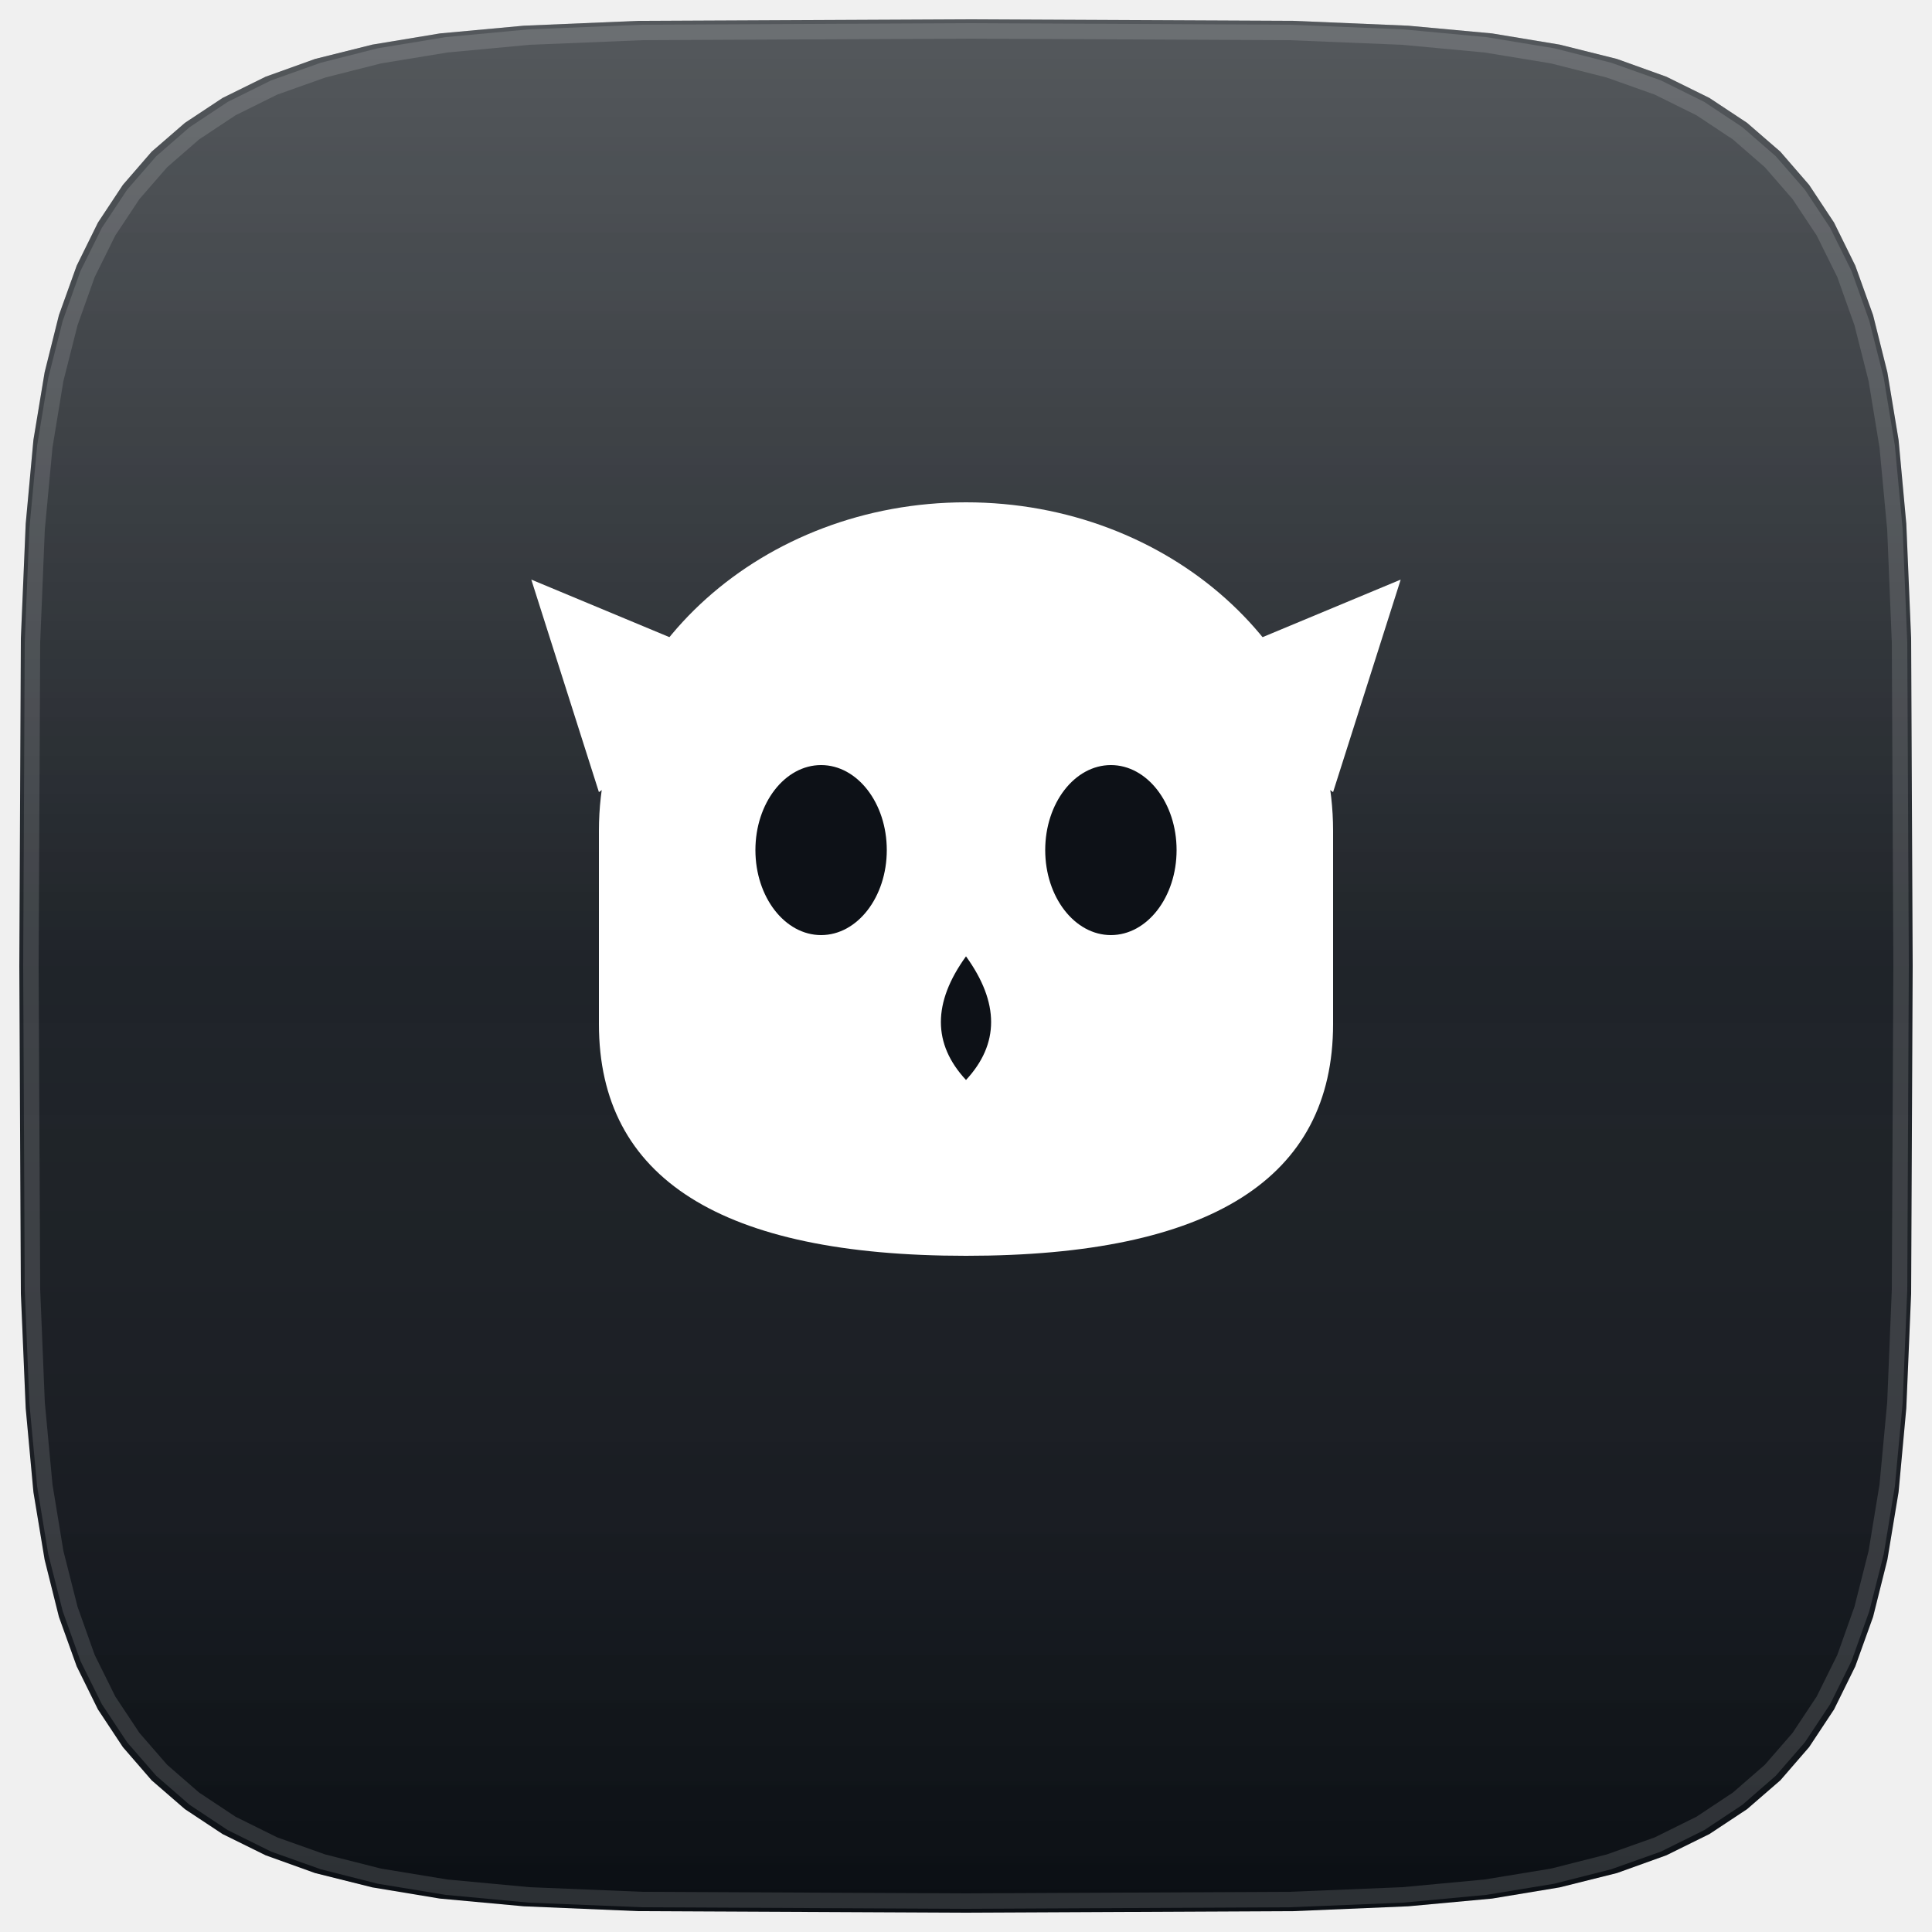
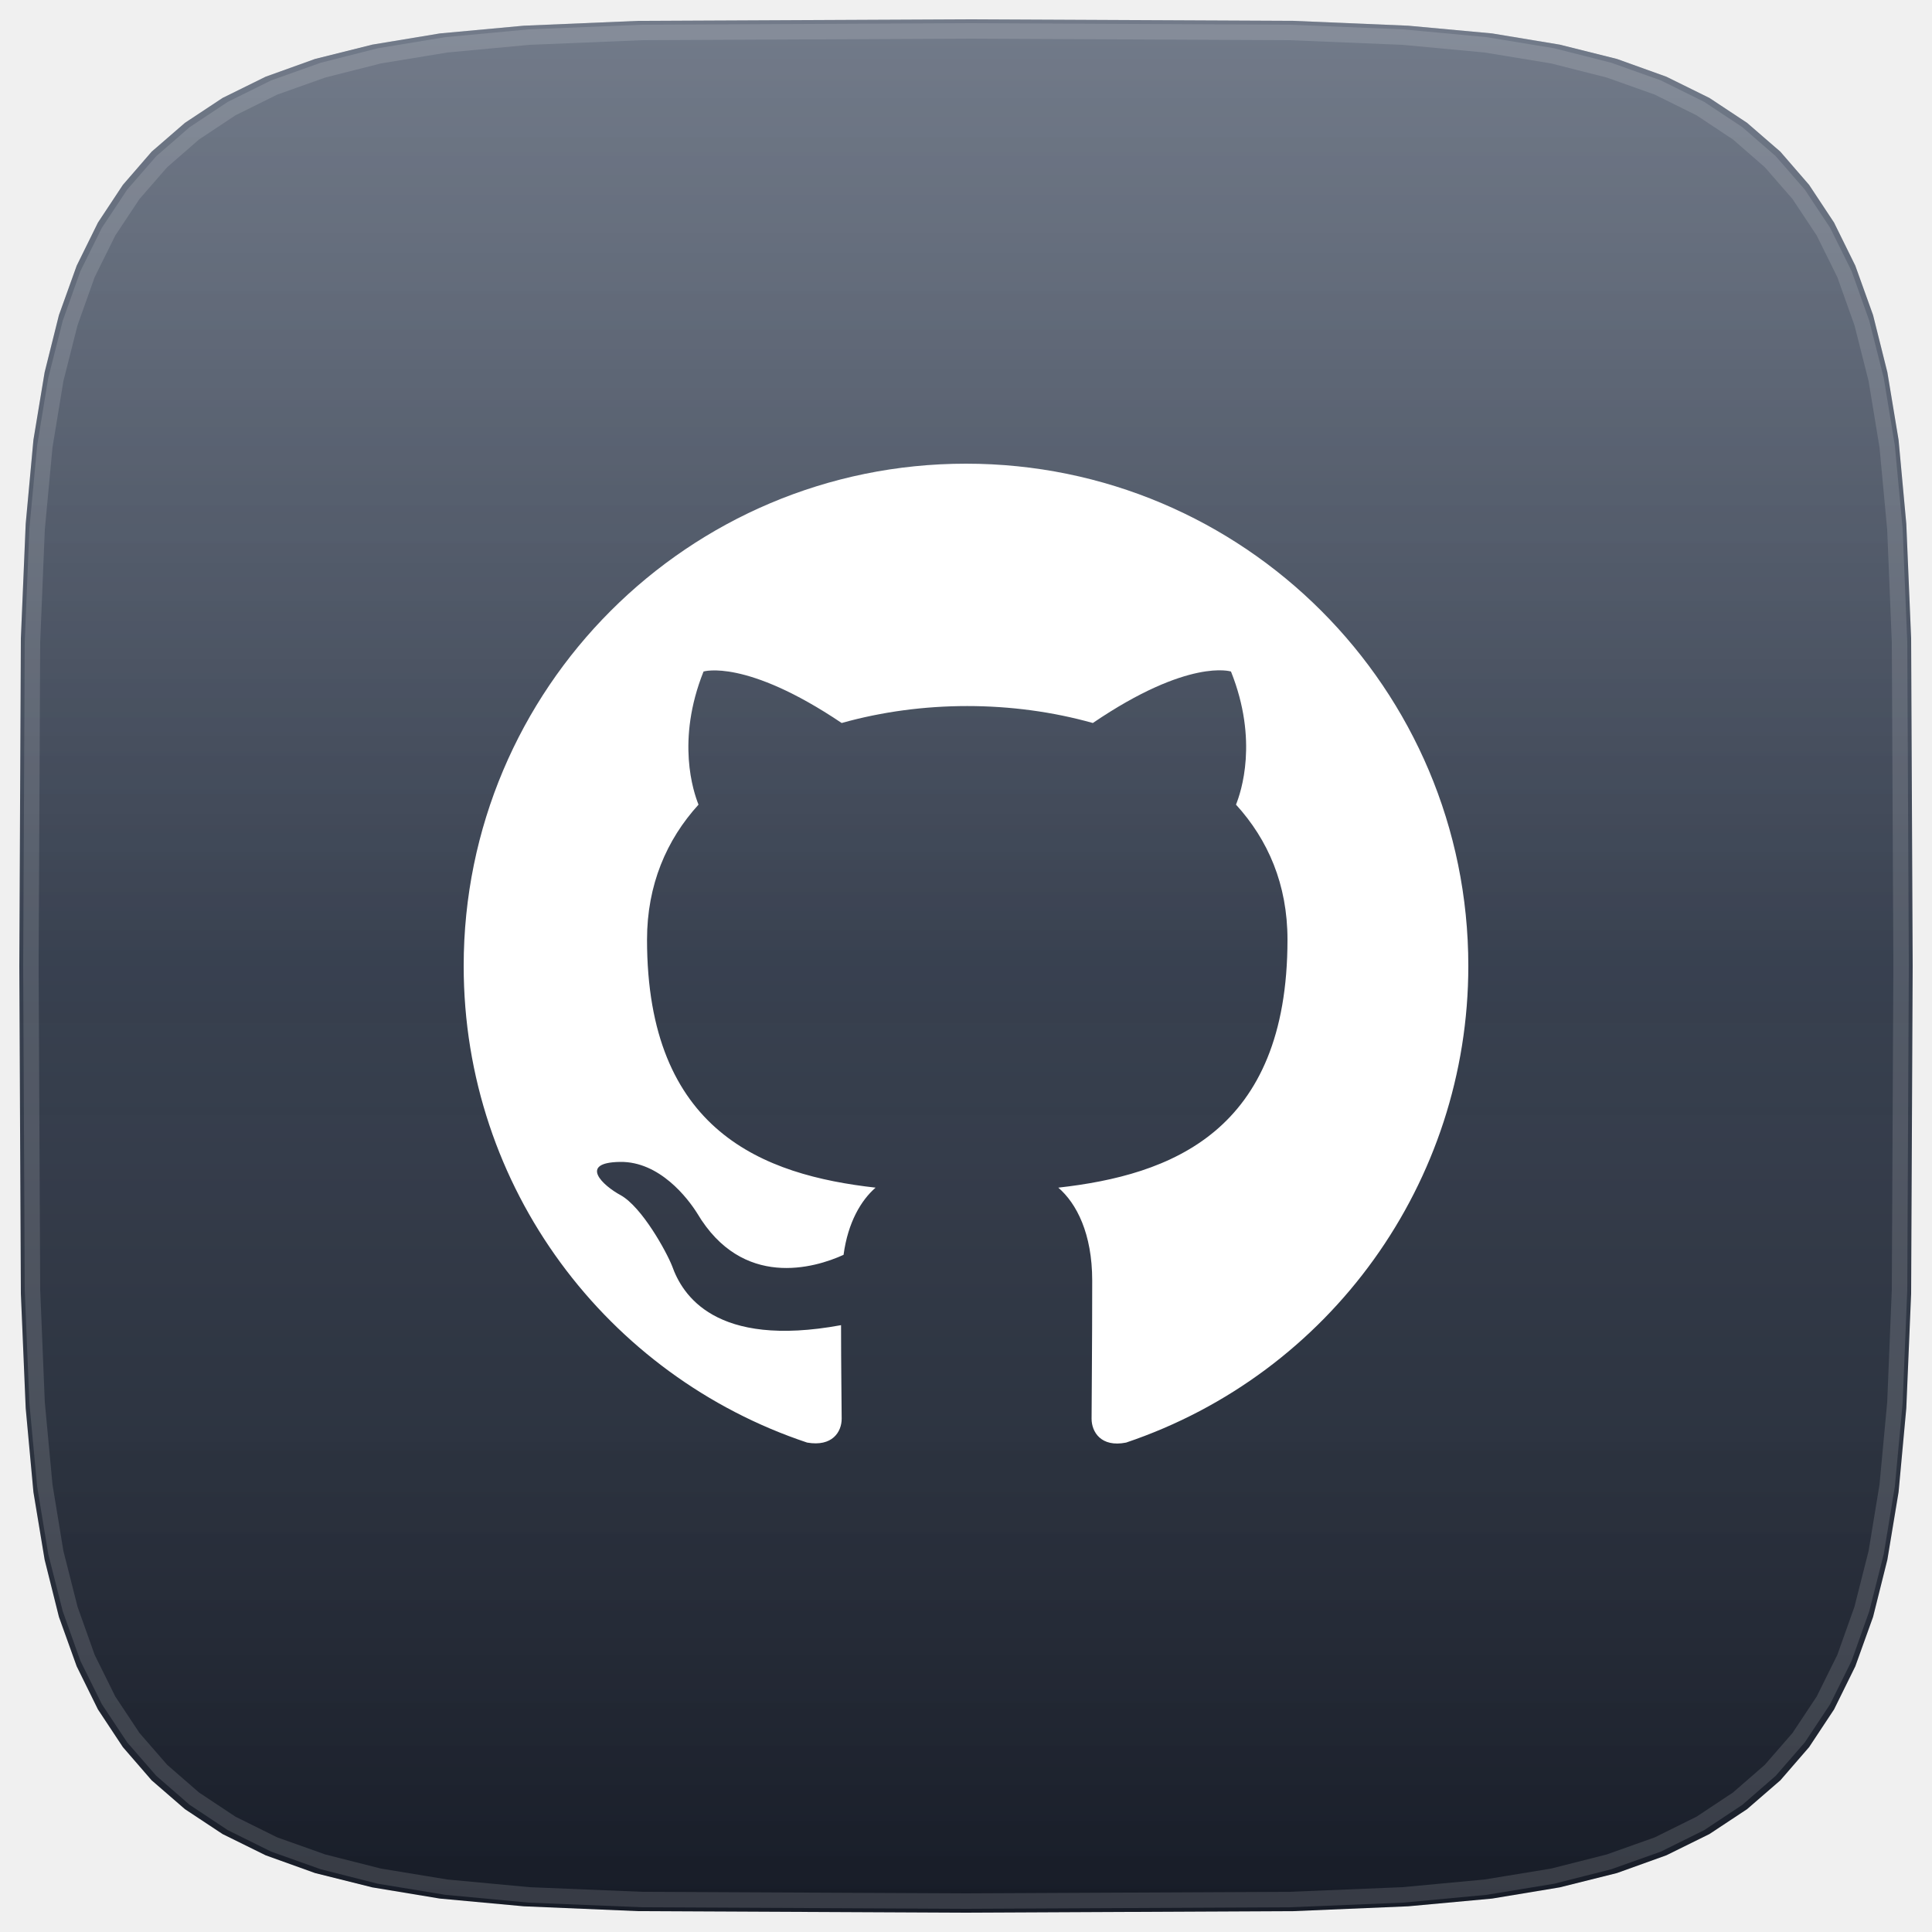
<svg xmlns="http://www.w3.org/2000/svg" viewBox="0 0 100 100">
  <linearGradient id="g" x1="0" y1="0" x2="0" y2="1">
-     <stop offset="0" stop-color="#24292E" />
-     <stop offset="1" stop-color="#0D1117" />
+     <stop offset="0" stop-color="#4A5568" />
+     <stop offset="1" stop-color="#1A202C" />
  </linearGradient>
  <linearGradient id="sheen" x1="0" y1="0" x2="0" y2="1">
    <stop offset="0" stop-color="#ffffff" stop-opacity="0.22" />
    <stop offset="0.5" stop-color="#ffffff" stop-opacity="0.03" />
    <stop offset="1" stop-color="#000000" stop-opacity="0.12" />
  </linearGradient>
  <path d="M99.00 50.00 L98.92 66.96 L98.67 72.89 L98.27 77.23 L97.69 80.73 L96.95 83.69 L96.03 86.25 L94.93 88.48 L93.64 90.43 L92.15 92.15 L90.43 93.64 L88.48 94.93 L86.25 96.03 L83.69 96.95 L80.73 97.69 L77.23 98.27 L72.89 98.67 L66.96 98.92 L50.00 99.00 L33.04 98.92 L27.11 98.67 L22.77 98.27 L19.27 97.69 L16.31 96.95 L13.75 96.03 L11.52 94.93 L9.57 93.64 L7.85 92.15 L6.36 90.43 L5.07 88.48 L3.97 86.25 L3.05 83.69 L2.31 80.73 L1.73 77.23 L1.33 72.89 L1.08 66.96 L1.00 50.00 L1.08 33.04 L1.33 27.11 L1.73 22.77 L2.31 19.27 L3.05 16.31 L3.97 13.75 L5.07 11.52 L6.36 9.57 L7.85 7.85 L9.57 6.36 L11.52 5.07 L13.75 3.97 L16.31 3.05 L19.27 2.31 L22.77 1.73 L27.11 1.33 L33.04 1.08 L50.00 1.00 L66.96 1.08 L72.89 1.33 L77.23 1.73 L80.73 2.31 L83.69 3.05 L86.25 3.97 L88.48 5.07 L90.43 6.36 L92.15 7.85 L93.64 9.57 L94.93 11.52 L96.03 13.75 L96.95 16.31 L97.69 19.27 L98.27 22.77 L98.67 27.11 L98.92 33.04 Z" fill="url(#g)" />
  <path d="M99.00 50.00 L98.92 66.96 L98.67 72.89 L98.27 77.23 L97.69 80.73 L96.95 83.69 L96.03 86.25 L94.93 88.48 L93.64 90.43 L92.15 92.15 L90.43 93.64 L88.48 94.93 L86.25 96.03 L83.69 96.95 L80.73 97.69 L77.23 98.27 L72.89 98.67 L66.96 98.92 L50.00 99.00 L33.04 98.92 L27.11 98.67 L22.77 98.27 L19.27 97.69 L16.31 96.95 L13.75 96.03 L11.52 94.93 L9.57 93.64 L7.85 92.15 L6.36 90.43 L5.07 88.48 L3.97 86.25 L3.05 83.69 L2.31 80.73 L1.73 77.23 L1.33 72.89 L1.08 66.96 L1.00 50.00 L1.08 33.04 L1.33 27.11 L1.73 22.77 L2.31 19.27 L3.05 16.31 L3.97 13.75 L5.07 11.52 L6.36 9.57 L7.85 7.85 L9.57 6.36 L11.52 5.07 L13.75 3.97 L16.31 3.05 L19.27 2.31 L22.77 1.73 L27.11 1.33 L33.04 1.08 L50.00 1.00 L66.96 1.08 L72.89 1.33 L77.23 1.73 L80.73 2.31 L83.69 3.05 L86.25 3.97 L88.48 5.07 L90.43 6.36 L92.15 7.85 L93.64 9.57 L94.93 11.52 L96.03 13.75 L96.95 16.31 L97.69 19.27 L98.27 22.77 L98.67 27.11 L98.92 33.04 Z" fill="url(#sheen)" />
  <path d="M98.40 50.00 L98.32 66.75 L98.08 72.61 L97.68 76.89 L97.11 80.36 L96.37 83.28 L95.47 85.81 L94.38 88.01 L93.10 89.94 L91.63 91.63 L89.94 93.10 L88.01 94.38 L85.81 95.47 L83.28 96.37 L80.36 97.11 L76.89 97.68 L72.61 98.08 L66.75 98.32 L50.00 98.40 L33.25 98.32 L27.39 98.08 L23.11 97.68 L19.64 97.11 L16.72 96.37 L14.19 95.47 L11.99 94.38 L10.06 93.10 L8.37 91.63 L6.90 89.94 L5.62 88.01 L4.53 85.81 L3.63 83.28 L2.89 80.36 L2.32 76.89 L1.92 72.61 L1.68 66.75 L1.60 50.00 L1.68 33.25 L1.92 27.39 L2.32 23.11 L2.89 19.64 L3.63 16.72 L4.53 14.19 L5.62 11.99 L6.90 10.06 L8.37 8.37 L10.06 6.90 L11.99 5.62 L14.19 4.53 L16.72 3.63 L19.64 2.89 L23.11 2.32 L27.39 1.92 L33.25 1.68 L50.00 1.60 L66.75 1.68 L72.61 1.92 L76.89 2.32 L80.36 2.89 L83.28 3.63 L85.81 4.53 L88.01 5.62 L89.94 6.90 L91.63 8.37 L93.10 10.06 L94.38 11.99 L95.47 14.19 L96.37 16.72 L97.11 19.64 L97.68 23.11 L98.08 27.39 L98.32 33.25 Z" fill="none" stroke="#ffffff" stroke-opacity="0.14" stroke-width="0.8" />
-   <path d="M31 43 a19 17 0 0 1 38 0 v10 q0 12 -19 12 t-19 -12 Z" fill="#ffffff" />
-   <path d="M31 41 L27.5 30 L39.5 35 Z" fill="#ffffff" />
-   <path d="M69 41 L72.5 30 L60.5 35 Z" fill="#ffffff" />
-   <ellipse cx="42.5" cy="44" rx="3.4" ry="4.4" fill="#0D1117" />
-   <ellipse cx="57.5" cy="44" rx="3.4" ry="4.4" fill="#0D1117" />
-   <path d="M50 49.5 q2.6 3.6 0 6.4 q-2.6 -2.8 0 -6.4 Z" fill="#0D1117" />
+   <path transform="translate(24 24) scale(3.25)" fill="#ffffff" d="M8 0C3.58 0 0 3.58 0 8c0 3.54 2.29 6.53 5.47 7.59.4.07.55-.17.55-.38 0-.19-.01-.82-.01-1.49-2.01.37-2.53-.49-2.69-.94-.09-.23-.48-.94-.82-1.13 -.28-.15-.68-.52-.01-.53.63-.01 1.08.58 1.23.82.72 1.21 1.87.87 2.33.66 .07-.52.28-.87.51-1.07-1.78-.2-3.64-.89-3.64-3.95 0-.87.31-1.59.82-2.15 -.08-.2-.36-1.02.08-2.12 0 0 .67-.21 2.2.82.64-.18 1.32-.27 2-.27.68 0 1.36.09 2 .27 1.53-1.04 2.2-.82 2.2-.82.44 1.1.16 1.92.08 2.12.51.56.82 1.27.82 2.15 0 3.07-1.87 3.75-3.65 3.95.29.25.54.73.54 1.48 0 1.07-.01 1.93-.01 2.2 0 .21.15.46.55.38A8.01 8.01 0 0 0 16 8c0-4.42-3.58-8-8-8Z" />
</svg>
